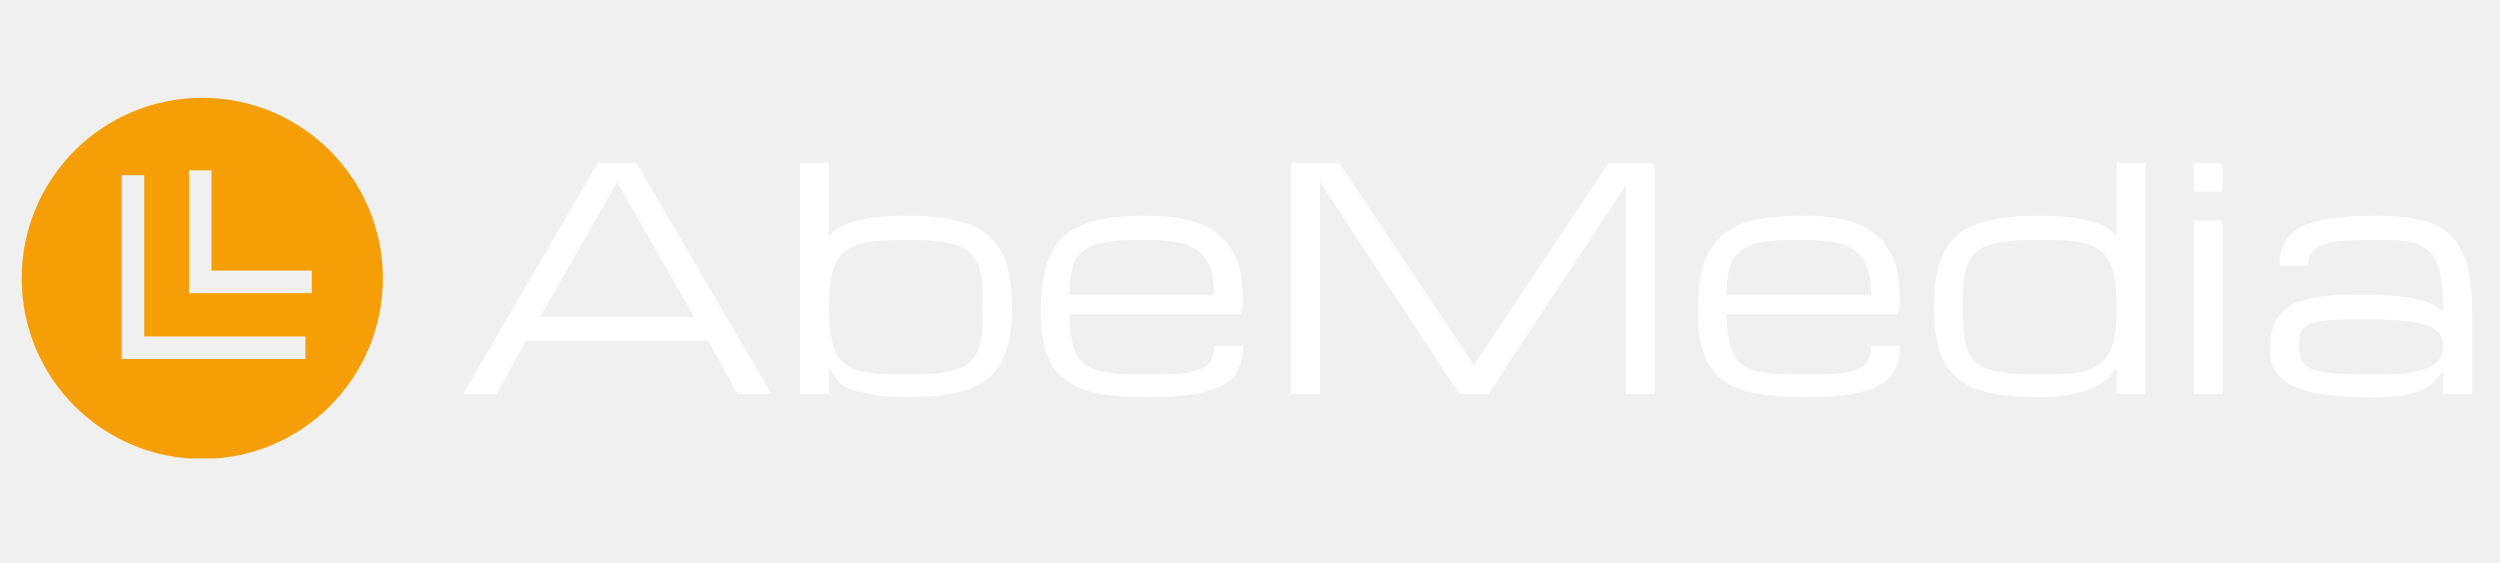
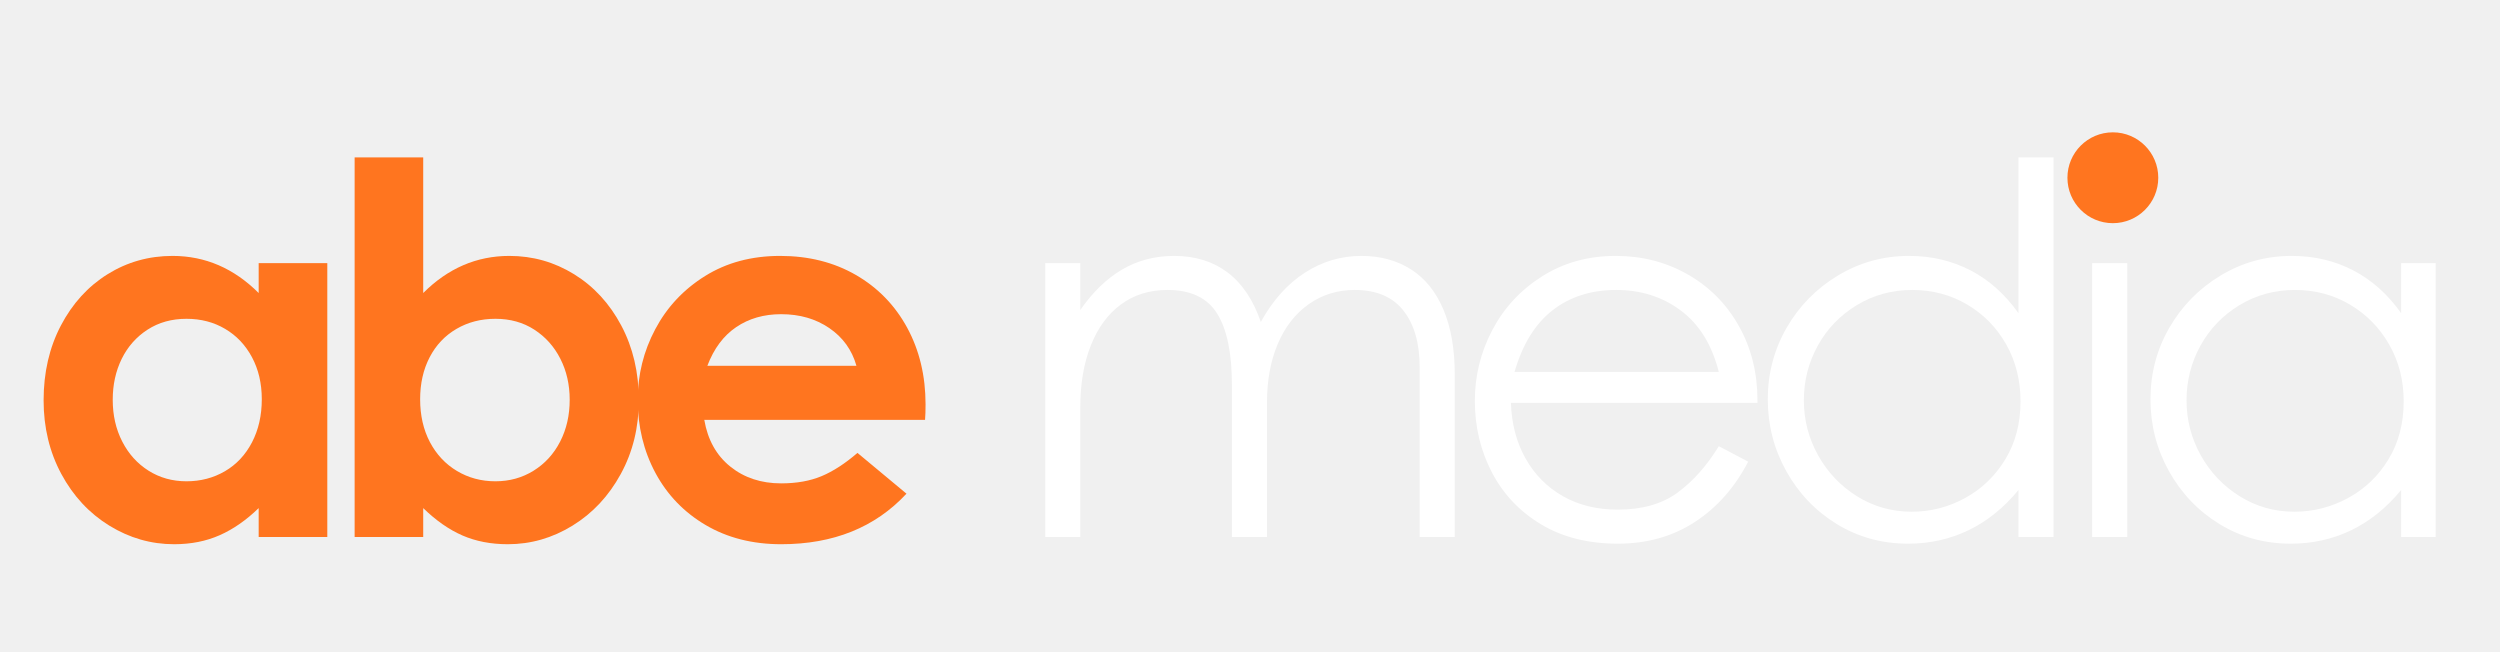
- <svg xmlns="http://www.w3.org/2000/svg" width="400" zoomAndPan="magnify" viewBox="0 0 300 67.5" height="90" preserveAspectRatio="xMidYMid meet" version="1.0">
+ <svg xmlns="http://www.w3.org/2000/svg" width="1152" zoomAndPan="magnify" viewBox="0 0 864 225" height="300" preserveAspectRatio="xMidYMid meet" version="1.0">
  <defs>
-     <clipPath id="1d50d7c4e7">
-       <path d="M 55.43 18.785 L 298.895 18.785 L 298.895 47.891 L 55.43 47.891 Z M 55.43 18.785 " clip-rule="nonzero" />
+     <g />
+     <clipPath id="db3253cf13">
+       <path d="M 0.68 0 L 836.359 0 L 836.359 225 L 0.68 225 Z M 0.68 0 " clip-rule="nonzero" />
    </clipPath>
-     <clipPath id="e11a92e9fb">
-       <path d="M 2.605 11.672 L 46 11.672 L 46 55.008 L 2.605 55.008 Z M 2.605 11.672 " clip-rule="nonzero" />
+     <clipPath id="fbee4f4fba">
+       <rect x="0" width="837" y="0" height="225" />
    </clipPath>
-     <clipPath id="4f8197a720">
-       <path d="M 24.273 55.074 C 36.238 55.074 45.941 45.375 45.941 33.406 C 45.941 21.438 36.238 11.738 24.273 11.738 C 12.305 11.738 2.605 21.438 2.605 33.406 C 2.605 45.375 12.305 55.074 24.273 55.074 Z M 22.672 20.438 L 25.379 20.438 L 25.379 32.469 L 37.414 32.469 L 37.414 35.18 L 22.672 35.18 Z M 14.602 21.027 L 17.309 21.027 L 17.309 40.371 L 36.652 40.371 L 36.652 43.078 L 14.602 43.078 Z M 14.602 21.027 " clip-rule="nonzero" />
+     <clipPath id="47845e030a">
+       <path d="M 707.504 45.734 L 738.898 45.734 L 738.898 77.129 L 707.504 77.129 Z M 707.504 45.734 " clip-rule="nonzero" />
+     </clipPath>
+     <clipPath id="7d02ad0a16">
+       <path d="M 723.203 45.734 C 714.531 45.734 707.504 52.762 707.504 61.43 C 707.504 70.102 714.531 77.129 723.203 77.129 C 731.871 77.129 738.898 70.102 738.898 61.43 C 738.898 52.762 731.871 45.734 723.203 45.734 Z M 723.203 45.734 " clip-rule="nonzero" />
+     </clipPath>
+     <clipPath id="6a62f72efd">
+       <path d="M 0.504 0.734 L 31.898 0.734 L 31.898 32.129 L 0.504 32.129 Z M 0.504 0.734 " clip-rule="nonzero" />
+     </clipPath>
+     <clipPath id="639d5300a7">
+       <path d="M 16.203 0.734 C 7.531 0.734 0.504 7.762 0.504 16.43 C 0.504 25.102 7.531 32.129 16.203 32.129 C 24.871 32.129 31.898 25.102 31.898 16.43 C 31.898 7.762 24.871 0.734 16.203 0.734 Z M 16.203 0.734 " clip-rule="nonzero" />
+     </clipPath>
+     <clipPath id="94c9431ba6">
+       <rect x="0" width="32" y="0" height="33" />
+     </clipPath>
+     <clipPath id="4ae6d76202">
+       <rect x="0" width="837" y="0" height="225" />
    </clipPath>
  </defs>
-   <g clip-path="url(#1d50d7c4e7)">
-     <path fill="#ffffff" d="M 88.504 47.273 L 85.016 40.906 L 63.07 40.906 L 59.613 47.273 L 55.57 47.273 L 71.734 19.543 L 76.355 19.543 L 92.543 47.273 Z M 64.812 38.031 L 83.301 38.031 L 74.055 21.84 Z M 108.703 47.668 C 107.047 47.668 105.668 47.551 104.559 47.324 C 103.465 47.094 102.57 46.859 101.863 46.613 C 101.176 46.348 100.648 45.934 100.281 45.371 C 99.93 44.824 99.656 44.395 99.461 44.074 L 99.461 47.273 L 96.004 47.273 L 96.004 19.543 L 99.461 19.543 L 99.461 28.441 C 99.621 28.18 99.883 27.906 100.254 27.625 C 100.625 27.324 101.16 27.043 101.863 26.781 C 102.57 26.531 103.477 26.32 104.586 26.145 C 105.695 25.969 107.066 25.879 108.703 25.879 C 111.027 25.879 112.992 26.059 114.594 26.41 C 116.211 26.762 117.527 27.359 118.527 28.203 C 119.551 29.051 120.289 30.18 120.746 31.586 C 121.203 32.996 121.434 34.762 121.434 36.895 C 121.434 38.988 121.203 40.73 120.746 42.121 C 120.289 43.512 119.551 44.613 118.527 45.422 C 117.527 46.25 116.211 46.832 114.594 47.164 C 112.992 47.5 111.027 47.668 108.703 47.668 Z M 108.703 44.949 C 110.059 44.949 111.23 44.906 112.219 44.816 C 113.184 44.746 114.012 44.598 114.699 44.367 C 115.387 44.156 115.938 43.855 116.363 43.469 C 116.805 43.082 117.137 42.59 117.367 41.988 C 117.594 41.406 117.754 40.695 117.84 39.852 C 117.914 39.023 117.949 38.039 117.949 36.895 C 117.949 35.766 117.914 34.781 117.84 33.934 C 117.754 33.09 117.594 32.379 117.367 31.797 C 117.137 31.199 116.805 30.707 116.363 30.316 C 115.938 29.914 115.387 29.605 114.699 29.391 C 114.012 29.164 113.184 29.004 112.219 28.918 C 111.23 28.828 110.059 28.785 108.703 28.785 C 107.559 28.785 106.531 28.82 105.613 28.891 C 104.715 28.945 103.922 29.07 103.238 29.262 C 102.551 29.438 101.969 29.711 101.496 30.078 C 101.02 30.434 100.633 30.914 100.332 31.531 C 100.031 32.133 99.812 32.871 99.676 33.75 C 99.531 34.648 99.461 35.715 99.461 36.945 C 99.461 38.18 99.531 39.234 99.676 40.113 C 99.812 40.98 100.031 41.707 100.332 42.309 C 100.633 42.887 101.02 43.352 101.496 43.707 C 101.969 44.074 102.551 44.348 103.238 44.527 C 103.922 44.703 104.715 44.816 105.613 44.871 C 106.531 44.922 107.559 44.949 108.703 44.949 Z M 137.598 47.668 C 135.289 47.668 133.328 47.508 131.707 47.195 C 130.105 46.875 128.793 46.32 127.77 45.527 C 126.77 44.754 126.039 43.707 125.582 42.387 C 125.121 41.086 124.895 39.438 124.895 37.449 C 124.895 35.18 125.121 33.293 125.582 31.797 C 126.039 30.316 126.77 29.137 127.77 28.258 C 128.793 27.379 130.105 26.762 131.707 26.41 C 133.328 26.059 135.289 25.879 137.598 25.879 C 139.25 25.879 140.676 26.004 141.875 26.25 C 143.09 26.496 144.125 26.852 144.988 27.309 C 145.852 27.766 146.547 28.32 147.074 28.969 C 147.621 29.621 148.043 30.301 148.344 31.004 C 148.66 31.727 148.871 32.57 148.977 33.539 C 149.102 34.492 149.164 35.504 149.164 36.578 L 148.871 37.738 L 128.352 37.738 C 128.352 39.324 128.512 40.625 128.828 41.648 C 129.145 42.668 129.664 43.406 130.387 43.867 C 131.109 44.34 132.059 44.641 133.238 44.762 C 134.418 44.887 135.871 44.949 137.598 44.949 C 139.18 44.949 140.492 44.906 141.531 44.816 C 142.566 44.727 143.398 44.562 144.012 44.312 C 144.629 44.051 145.059 43.695 145.309 43.258 C 145.551 42.801 145.676 42.211 145.676 41.488 L 149.164 41.488 C 149.164 42.617 148.961 43.566 148.555 44.34 C 148.168 45.133 147.523 45.777 146.629 46.27 C 145.73 46.742 144.543 47.094 143.062 47.324 C 141.582 47.551 139.762 47.668 137.598 47.668 Z M 137.598 28.785 C 136.434 28.785 135.402 28.805 134.508 28.84 C 133.59 28.891 132.797 29 132.129 29.156 C 131.441 29.332 130.859 29.57 130.387 29.871 C 129.895 30.184 129.496 30.547 129.199 30.949 C 128.914 31.371 128.707 31.953 128.562 32.695 C 128.422 33.453 128.352 34.359 128.352 35.414 L 145.676 35.414 C 145.676 34.004 145.527 32.906 145.227 32.113 C 144.93 31.305 144.453 30.645 143.801 30.133 C 143.148 29.621 142.312 29.27 141.293 29.078 C 140.273 28.883 139.039 28.785 137.598 28.785 Z M 175.121 47.273 L 158.402 21.84 L 158.402 47.273 L 154.918 47.273 L 154.918 19.543 L 160.703 19.543 L 176.863 43.812 L 193.027 19.543 L 198.547 19.543 L 198.547 47.273 L 195.086 47.273 L 195.086 22.238 L 178.609 47.273 Z M 216.453 47.668 C 214.145 47.668 212.184 47.508 210.562 47.195 C 208.941 46.875 207.629 46.32 206.625 45.527 C 205.625 44.754 204.895 43.707 204.438 42.387 C 203.977 41.086 203.75 39.438 203.75 37.449 C 203.75 35.18 203.977 33.293 204.438 31.797 C 204.895 30.316 205.625 29.137 206.625 28.258 C 207.629 27.379 208.941 26.762 210.562 26.41 C 212.184 26.059 214.145 25.879 216.453 25.879 C 218.105 25.879 219.531 26.004 220.73 26.25 C 221.945 26.496 222.984 26.852 223.844 27.309 C 224.707 27.766 225.402 28.32 225.93 28.969 C 226.477 29.621 226.898 30.301 227.199 31.004 C 227.496 31.727 227.711 32.57 227.832 33.539 C 227.938 34.492 227.988 35.504 227.988 36.578 L 227.727 37.738 L 207.207 37.738 C 207.207 39.324 207.367 40.625 207.684 41.648 C 207.984 42.668 208.5 43.406 209.242 43.867 C 209.965 44.34 210.914 44.641 212.094 44.762 C 213.273 44.887 214.727 44.949 216.453 44.949 C 218.035 44.949 219.348 44.906 220.387 44.816 C 221.422 44.727 222.254 44.562 222.867 44.312 C 223.484 44.051 223.914 43.695 224.164 43.258 C 224.406 42.801 224.531 42.211 224.531 41.488 L 227.988 41.488 C 227.988 42.617 227.797 43.566 227.41 44.34 C 227.023 45.133 226.379 45.777 225.48 46.27 C 224.566 46.742 223.379 47.094 221.918 47.324 C 220.438 47.551 218.617 47.668 216.453 47.668 Z M 216.453 28.785 C 215.289 28.785 214.258 28.805 213.363 28.84 C 212.445 28.891 211.645 29 210.957 29.156 C 210.289 29.332 209.715 29.57 209.242 29.871 C 208.75 30.184 208.352 30.547 208.055 30.949 C 207.77 31.371 207.559 31.953 207.418 32.695 C 207.277 33.453 207.207 34.359 207.207 35.414 L 224.531 35.414 C 224.531 34.004 224.383 32.906 224.082 32.113 C 223.785 31.305 223.309 30.645 222.656 30.133 C 222.004 29.621 221.168 29.27 220.148 29.078 C 219.129 28.883 217.895 28.785 216.453 28.785 Z M 244.762 47.668 C 242.453 47.668 240.492 47.5 238.871 47.164 C 237.25 46.832 235.941 46.25 234.934 45.422 C 233.934 44.613 233.203 43.512 232.746 42.121 C 232.289 40.73 232.059 38.988 232.059 36.895 C 232.059 34.727 232.289 32.941 232.746 31.531 C 233.203 30.105 233.934 28.98 234.934 28.152 C 235.941 27.324 237.25 26.746 238.871 26.41 C 240.492 26.059 242.453 25.879 244.762 25.879 C 246.398 25.879 247.77 25.969 248.883 26.145 C 249.992 26.32 250.895 26.531 251.602 26.781 C 252.305 27.023 252.832 27.297 253.184 27.598 C 253.555 27.898 253.828 28.168 254.004 28.418 L 254.004 19.543 L 257.465 19.543 L 257.465 47.273 L 254.004 47.273 L 254.004 44.184 C 254.004 44.184 253.711 44.527 253.129 45.211 C 252.621 45.707 252.059 46.102 251.441 46.398 C 250.84 46.699 249.992 46.98 248.883 47.246 C 247.77 47.527 246.398 47.668 244.762 47.668 Z M 244.762 44.949 C 245.906 44.949 246.934 44.922 247.852 44.871 C 248.746 44.816 249.539 44.703 250.227 44.527 C 250.914 44.348 251.492 44.074 251.969 43.707 C 252.445 43.352 252.832 42.887 253.129 42.309 C 253.43 41.707 253.652 40.98 253.793 40.113 C 253.93 39.234 254.004 38.18 254.004 36.945 C 254.004 35.68 253.93 34.598 253.793 33.699 C 253.652 32.801 253.43 32.051 253.129 31.453 C 252.832 30.836 252.445 30.352 251.969 30 C 251.492 29.648 250.914 29.383 250.227 29.207 C 249.539 29.016 248.746 28.891 247.852 28.84 C 246.934 28.805 245.906 28.785 244.762 28.785 C 243.402 28.785 242.242 28.828 241.273 28.918 C 240.289 28.988 239.453 29.137 238.766 29.367 C 238.078 29.578 237.523 29.879 237.102 30.266 C 236.66 30.652 236.328 31.145 236.098 31.746 C 235.871 32.344 235.711 33.062 235.621 33.91 C 235.551 34.754 235.516 35.75 235.516 36.895 C 235.516 38.039 235.551 39.023 235.621 39.852 C 235.711 40.695 235.871 41.406 236.098 41.988 C 236.328 42.59 236.66 43.082 237.102 43.469 C 237.523 43.855 238.078 44.156 238.766 44.367 C 239.453 44.598 240.289 44.746 241.273 44.816 C 242.242 44.906 243.402 44.949 244.762 44.949 Z M 263.246 47.273 L 263.246 26.461 L 266.707 26.461 L 266.707 47.273 Z M 266.707 19.543 L 266.707 23.004 L 263.246 23.004 L 263.246 19.543 Z M 293.191 47.273 L 293.191 44.418 C 293.156 44.562 292.883 44.922 292.375 45.504 C 292.023 45.926 291.539 46.305 290.922 46.637 C 290.324 46.973 289.523 47.238 288.52 47.43 C 287.516 47.605 286.195 47.695 284.559 47.695 C 282.375 47.695 280.516 47.586 278.988 47.379 C 277.434 47.148 276.176 46.805 275.211 46.348 C 274.242 45.871 273.527 45.273 273.07 44.551 C 272.613 43.832 272.383 42.969 272.383 41.965 C 272.383 40.926 272.508 40.043 272.754 39.324 C 273 38.582 273.359 37.969 273.836 37.473 C 274.309 36.98 274.891 36.594 275.578 36.312 C 276.246 36.051 277.012 35.844 277.879 35.707 C 278.738 35.547 279.68 35.449 280.703 35.414 C 281.723 35.379 282.812 35.363 283.977 35.363 C 285.613 35.363 286.988 35.434 288.098 35.57 C 289.207 35.715 290.113 35.891 290.816 36.102 C 291.52 36.312 292.059 36.543 292.426 36.789 C 292.777 37.016 293.035 37.238 293.191 37.449 C 293.191 36.094 293.133 34.941 293.008 33.988 C 292.902 33.039 292.719 32.246 292.453 31.609 C 292.207 30.98 291.875 30.469 291.449 30.078 C 291.047 29.711 290.543 29.426 289.945 29.234 C 289.348 29.043 288.648 28.918 287.859 28.863 C 287.066 28.812 286.16 28.785 285.137 28.785 C 283.555 28.785 282.234 28.82 281.176 28.891 C 280.137 28.98 279.312 29.137 278.695 29.367 C 278.078 29.598 277.648 29.914 277.398 30.316 C 277.137 30.707 277.004 31.223 277.004 31.875 L 273.543 31.875 C 273.543 30.785 273.738 29.859 274.125 29.102 C 274.531 28.348 275.18 27.73 276.082 27.254 C 276.996 26.781 278.191 26.438 279.672 26.223 C 281.152 25.996 282.973 25.879 285.137 25.879 C 287.25 25.879 289.047 26.059 290.523 26.41 C 291.988 26.762 293.176 27.379 294.094 28.258 C 294.988 29.137 295.641 30.316 296.047 31.797 C 296.449 33.293 296.652 35.18 296.652 37.449 L 296.652 47.273 Z M 285.137 44.949 C 286.668 44.949 287.949 44.875 288.969 44.734 C 290.008 44.598 290.832 44.375 291.449 44.074 C 292.082 43.797 292.531 43.434 292.797 42.996 C 293.062 42.57 293.191 42.07 293.191 41.488 C 293.191 40.906 293.035 40.414 292.719 40.008 C 292.418 39.605 291.91 39.277 291.188 39.031 C 290.48 38.785 289.539 38.602 288.359 38.477 C 287.18 38.371 285.719 38.316 283.977 38.316 C 282.25 38.316 280.852 38.348 279.777 38.398 C 278.723 38.469 277.902 38.609 277.32 38.82 C 276.742 39.031 276.355 39.348 276.16 39.77 C 275.969 40.195 275.867 40.766 275.867 41.488 C 275.867 42.211 275.977 42.801 276.188 43.258 C 276.398 43.695 276.82 44.051 277.453 44.312 C 278.105 44.562 279.047 44.727 280.281 44.816 C 281.496 44.906 283.113 44.949 285.137 44.949 Z M 304.734 43.812 L 304.734 47.273 L 301.273 47.273 L 301.273 43.812 Z M 322.059 18.965 L 332.488 18.965 C 334.602 18.965 336.387 19.094 337.852 19.355 C 339.293 19.605 340.484 19.992 341.414 20.52 C 342.363 21.047 343.086 21.711 343.582 22.5 C 344.09 23.293 344.469 24.227 344.715 25.301 C 344.945 26.375 345.074 27.582 345.109 28.918 C 345.164 30.273 345.191 31.77 345.191 33.406 C 345.191 35.043 345.164 36.531 345.109 37.871 C 345.074 39.227 344.945 40.441 344.715 41.516 C 344.469 42.59 344.09 43.523 343.582 44.312 C 343.086 45.105 342.363 45.758 341.414 46.27 C 340.484 46.797 339.293 47.195 337.852 47.457 C 336.387 47.723 334.602 47.852 332.488 47.852 L 322.059 47.852 C 319.945 47.852 318.16 47.723 316.695 47.457 C 315.254 47.195 314.062 46.797 313.133 46.27 C 312.18 45.758 311.453 45.105 310.938 44.312 C 310.43 43.523 310.059 42.59 309.828 41.516 C 309.586 40.441 309.441 39.227 309.406 37.871 C 309.371 36.531 309.355 35.043 309.355 33.406 C 309.355 31.77 309.371 30.273 309.406 28.918 C 309.441 27.582 309.586 26.375 309.828 25.301 C 310.059 24.227 310.43 23.293 310.938 22.5 C 311.453 21.711 312.18 21.047 313.133 20.52 C 314.062 19.992 315.254 19.605 316.695 19.355 C 318.16 19.094 319.945 18.965 322.059 18.965 Z M 322.059 44.949 L 332.488 44.949 C 334.02 44.949 335.312 44.906 336.371 44.816 C 337.43 44.727 338.289 44.543 338.961 44.262 C 339.645 43.996 340.184 43.602 340.57 43.074 C 340.941 42.562 341.203 41.875 341.363 41.016 C 341.539 40.168 341.641 39.121 341.676 37.871 C 341.695 36.621 341.707 35.133 341.707 33.406 C 341.707 31.664 341.695 30.18 341.676 28.945 C 341.641 27.695 341.539 26.637 341.363 25.773 C 341.203 24.93 340.941 24.242 340.57 23.715 C 340.184 23.203 339.652 22.809 338.984 22.527 C 338.297 22.262 337.43 22.078 336.371 21.973 C 335.332 21.883 334.039 21.84 332.488 21.84 L 322.059 21.84 C 320.508 21.84 319.215 21.883 318.176 21.973 C 317.117 22.078 316.246 22.262 315.562 22.527 C 314.875 22.809 314.348 23.203 313.977 23.715 C 313.605 24.242 313.332 24.93 313.156 25.773 C 312.98 26.637 312.883 27.695 312.867 28.945 C 312.852 30.18 312.84 31.664 312.84 33.406 C 312.84 35.133 312.852 36.621 312.867 37.871 C 312.902 39.121 313.008 40.168 313.184 41.016 C 313.344 41.875 313.605 42.562 313.977 43.074 C 314.348 43.602 314.875 43.996 315.562 44.262 C 316.246 44.543 317.117 44.727 318.176 44.816 C 319.215 44.906 320.508 44.949 322.059 44.949 Z M 374.055 47.273 L 370.594 47.273 L 370.594 35.707 C 370.594 34.418 370.5 33.336 370.305 32.457 C 370.113 31.578 369.723 30.863 369.145 30.316 C 368.578 29.77 367.762 29.375 366.688 29.129 C 365.633 28.898 364.242 28.785 362.516 28.785 C 360.633 28.785 359.09 28.918 357.891 29.184 C 356.699 29.465 355.754 29.859 355.066 30.371 C 354.379 30.879 353.914 31.488 353.668 32.191 C 353.402 32.895 353.273 33.691 353.273 34.57 L 353.273 47.273 L 349.812 47.273 L 349.812 26.461 L 353.273 26.461 L 353.273 29.949 C 353.52 29.348 353.879 28.84 354.355 28.418 C 354.832 27.977 355.359 27.605 355.941 27.309 C 356.539 27.008 357.18 26.77 357.867 26.594 C 358.535 26.402 359.215 26.25 359.902 26.145 C 360.59 26.039 361.254 25.969 361.906 25.934 C 362.559 25.898 363.148 25.879 363.68 25.879 C 365.211 25.879 366.527 25.98 367.637 26.172 C 368.766 26.367 369.715 26.645 370.488 27.016 C 371.266 27.402 371.883 27.871 372.34 28.418 C 372.812 28.98 373.184 29.621 373.449 30.344 C 373.715 31.066 373.879 31.875 373.949 32.773 C 374.039 33.672 374.082 34.648 374.082 35.707 Z M 379.863 47.273 L 379.863 19.543 L 383.324 19.543 L 383.324 47.273 Z M 390.27 47.273 L 390.27 26.461 L 393.73 26.461 L 393.73 47.273 Z M 393.73 19.543 L 393.73 23.004 L 390.27 23.004 L 390.27 19.543 Z M 423.758 47.273 L 420.297 47.273 L 420.297 35.707 C 420.297 34.418 420.199 33.336 420.004 32.457 C 419.812 31.578 419.426 30.863 418.844 30.316 C 418.281 29.77 417.461 29.375 416.387 29.129 C 415.332 28.898 413.941 28.785 412.215 28.785 C 410.332 28.785 408.789 28.918 407.594 29.184 C 406.398 29.465 405.457 29.859 404.77 30.371 C 404.082 30.879 403.617 31.488 403.367 32.191 C 403.105 32.895 402.973 33.691 402.973 34.57 L 402.973 47.273 L 399.512 47.273 L 399.512 26.461 L 402.973 26.461 L 402.973 29.949 C 403.219 29.348 403.582 28.84 404.055 28.418 C 404.531 27.977 405.059 27.605 405.641 27.309 C 406.223 27.008 406.855 26.77 407.543 26.594 C 408.227 26.402 408.914 26.25 409.602 26.145 C 410.289 26.039 410.957 25.969 411.605 25.934 C 412.258 25.898 412.852 25.879 413.379 25.879 C 414.91 25.879 416.227 25.98 417.34 26.172 C 418.465 26.367 419.418 26.645 420.191 27.016 C 420.965 27.402 421.582 27.871 422.039 28.418 C 422.516 28.98 422.887 29.621 423.148 30.344 C 423.395 31.066 423.562 31.875 423.652 32.773 C 423.738 33.672 423.781 34.648 423.781 35.707 Z M 440.523 47.668 C 438.219 47.668 436.266 47.508 434.664 47.195 C 433.043 46.875 431.73 46.32 430.727 45.527 C 429.707 44.754 428.965 43.707 428.508 42.387 C 428.051 41.086 427.82 39.438 427.82 37.449 C 427.82 35.18 428.051 33.293 428.508 31.797 C 428.965 30.316 429.707 29.137 430.727 28.258 C 431.73 27.379 433.043 26.762 434.664 26.41 C 436.266 26.059 438.219 25.879 440.523 25.879 C 442.18 25.879 443.613 26.004 444.832 26.25 C 446.027 26.496 447.055 26.852 447.922 27.309 C 448.781 27.766 449.488 28.32 450.031 28.969 C 450.559 29.621 450.973 30.301 451.273 31.004 C 451.59 31.727 451.801 32.57 451.906 33.539 C 452.031 34.492 452.09 35.504 452.09 36.578 L 451.801 37.738 L 431.285 37.738 C 431.285 39.324 431.441 40.625 431.758 41.648 C 432.074 42.668 432.594 43.406 433.316 43.867 C 434.039 44.34 434.988 44.641 436.168 44.762 C 437.348 44.887 438.801 44.949 440.523 44.949 C 442.125 44.949 443.449 44.906 444.488 44.816 C 445.523 44.727 446.355 44.562 446.969 44.312 C 447.586 44.051 448.016 43.695 448.262 43.258 C 448.508 42.801 448.633 42.211 448.633 41.488 L 452.09 41.488 C 452.09 42.617 451.898 43.566 451.512 44.34 C 451.105 45.133 450.453 45.777 449.559 46.27 C 448.656 46.742 447.469 47.094 445.992 47.324 C 444.512 47.551 442.691 47.668 440.523 47.668 Z M 440.523 28.785 C 439.379 28.785 438.352 28.805 437.434 28.84 C 436.539 28.891 435.746 29 435.059 29.156 C 434.375 29.332 433.793 29.57 433.316 29.871 C 432.84 30.184 432.453 30.547 432.152 30.949 C 431.855 31.371 431.633 31.953 431.492 32.695 C 431.352 33.453 431.285 34.359 431.285 35.414 L 448.633 35.414 C 448.633 34.004 448.484 32.906 448.184 32.113 C 447.867 31.305 447.391 30.645 446.758 30.133 C 446.105 29.621 445.27 29.27 444.25 29.078 C 443.211 28.883 441.969 28.785 440.523 28.785 Z M 440.523 28.785 " fill-opacity="1" fill-rule="nonzero" />
-   </g>
-   <g clip-path="url(#e11a92e9fb)">
-     <g clip-path="url(#4f8197a720)">
-       <path fill="#f59e06" d="M 10.344 -4.859 L -13.969 47.281 L 38.199 71.605 L 62.512 19.469 Z M 10.344 -4.859 " fill-opacity="1" fill-rule="nonzero" />
+   <g transform="matrix(1, 0, 0, 1, 7, -0.000000000000008531)">
+     <g clip-path="url(#4ae6d76202)">
+       <g clip-path="url(#db3253cf13)">
+         <g transform="matrix(1, 0, 0, 1, 0, -0.000000000000008531)">
+           <g clip-path="url(#fbee4f4fba)">
+             <g fill="#ff751f" fill-opacity="1">
+               <g transform="translate(0.944152, 185.5836)">
+                 <g>
+                   <path d="M 52.234 2.5 C 44.266 2.5 36.801 0.359 29.844 -3.922 C 22.895 -8.203 17.367 -14.145 13.266 -21.75 C 9.172 -29.352 7.125 -37.848 7.125 -47.234 C 7.125 -56.859 9.113 -65.473 13.094 -73.078 C 17.082 -80.68 22.461 -86.594 29.234 -90.812 C 36.004 -95.031 43.488 -97.141 51.688 -97.141 C 62.977 -97.141 72.898 -92.863 81.453 -84.312 L 81.453 -94.656 L 105.172 -94.656 L 105.172 0 L 81.453 0 L 81.453 -9.984 C 77.18 -5.828 72.695 -2.707 68 -0.625 C 63.312 1.457 58.055 2.5 52.234 2.5 Z M 56.5 -19.25 C 61.375 -19.25 65.801 -20.406 69.781 -22.719 C 73.758 -25.039 76.879 -28.367 79.141 -32.703 C 81.398 -37.047 82.531 -42.008 82.531 -47.594 C 82.531 -53.062 81.398 -57.906 79.141 -62.125 C 76.879 -66.344 73.785 -69.609 69.859 -71.922 C 65.941 -74.242 61.488 -75.406 56.5 -75.406 C 51.395 -75.406 46.91 -74.156 43.047 -71.656 C 39.18 -69.156 36.207 -65.797 34.125 -61.578 C 32.051 -57.359 31.016 -52.641 31.016 -47.422 C 31.016 -42.066 32.113 -37.25 34.312 -32.969 C 36.508 -28.695 39.539 -25.344 43.406 -22.906 C 47.27 -20.469 51.633 -19.25 56.5 -19.25 Z M 56.5 -19.25 " />
+                 </g>
+               </g>
+             </g>
+             <g fill="#ff751f" fill-opacity="1">
+               <g transform="translate(103.4329, 185.5836)">
+                 <g>
+                   <path d="M 65.062 2.5 C 59.238 2.5 54.008 1.488 49.375 -0.531 C 44.738 -2.551 40.223 -5.703 35.828 -9.984 L 35.828 0 L 12.125 0 L 12.125 -131.188 L 35.828 -131.188 L 35.828 -84.312 C 44.379 -92.863 54.301 -97.141 65.594 -97.141 C 73.676 -97.141 81.133 -95.031 87.969 -90.812 C 94.801 -86.594 100.238 -80.68 104.281 -73.078 C 108.32 -65.473 110.344 -56.859 110.344 -47.234 C 110.344 -37.848 108.258 -29.352 104.094 -21.75 C 99.938 -14.145 94.379 -8.203 87.422 -3.922 C 80.473 0.359 73.02 2.5 65.062 2.5 Z M 60.781 -19.25 C 65.656 -19.25 70.051 -20.469 73.969 -22.906 C 77.895 -25.344 80.957 -28.695 83.156 -32.969 C 85.352 -37.25 86.453 -42.066 86.453 -47.422 C 86.453 -52.641 85.379 -57.359 83.234 -61.578 C 81.098 -65.797 78.098 -69.156 74.234 -71.656 C 70.379 -74.156 65.895 -75.406 60.781 -75.406 C 55.789 -75.406 51.305 -74.242 47.328 -71.922 C 43.348 -69.609 40.258 -66.344 38.062 -62.125 C 35.863 -57.906 34.766 -53.062 34.766 -47.594 C 34.766 -42.008 35.891 -37.078 38.141 -32.797 C 40.398 -28.516 43.52 -25.188 47.5 -22.812 C 51.477 -20.438 55.906 -19.25 60.781 -19.25 Z M 60.781 -19.25 " />
+                 </g>
+               </g>
+             </g>
+             <g fill="#ff751f" fill-opacity="1">
+               <g transform="translate(206.2781, 185.5836)">
+                 <g>
+                   <path d="M 56.688 2.5 C 46.82 2.5 38.145 0.301 30.656 -4.094 C 23.164 -8.488 17.367 -14.488 13.266 -22.094 C 9.172 -29.707 7.125 -38.148 7.125 -47.422 C 7.125 -56.086 9.145 -64.223 13.188 -71.828 C 17.227 -79.441 22.961 -85.562 30.391 -90.188 C 37.816 -94.82 46.461 -97.141 56.328 -97.141 C 66.191 -97.141 74.926 -94.941 82.531 -90.547 C 90.133 -86.148 96.047 -80.062 100.266 -72.281 C 104.484 -64.5 106.594 -55.676 106.594 -45.812 C 106.594 -43.676 106.535 -41.895 106.422 -40.469 L 30.125 -40.469 C 31.312 -33.57 34.312 -28.191 39.125 -24.328 C 43.938 -20.461 49.789 -18.531 56.688 -18.531 C 62.031 -18.531 66.691 -19.363 70.672 -21.031 C 74.648 -22.695 78.781 -25.375 83.062 -29.062 L 100 -14.969 C 89.188 -3.32 74.75 2.5 56.688 2.5 Z M 82.703 -59.172 C 81.16 -64.641 78.039 -68.977 73.344 -72.188 C 68.656 -75.395 63.102 -77 56.688 -77 C 50.738 -77 45.566 -75.516 41.172 -72.547 C 36.773 -69.578 33.445 -65.117 31.188 -59.172 Z M 82.703 -59.172 " />
+                 </g>
+               </g>
+             </g>
+             <g fill="#1e1e1e" fill-opacity="1">
+               <g transform="translate(305.2097, 185.5836)">
+                 <g />
+               </g>
+             </g>
+             <g fill="#ffffff" fill-opacity="1">
+               <g transform="translate(339.9676, 185.5836)">
+                 <g>
+                   <path d="M 26.375 -94.656 L 26.375 -78.438 C 30.656 -84.613 35.469 -89.273 40.812 -92.422 C 46.164 -95.566 52.172 -97.141 58.828 -97.141 C 66.078 -97.141 72.223 -95.238 77.266 -91.438 C 82.316 -87.633 86.148 -81.93 88.766 -74.328 C 92.922 -81.816 98 -87.488 104 -91.344 C 110.008 -95.207 116.52 -97.141 123.531 -97.141 C 130.062 -97.141 135.766 -95.594 140.641 -92.5 C 145.516 -89.414 149.258 -84.785 151.875 -78.609 C 154.488 -72.43 155.797 -64.945 155.797 -56.156 L 155.797 0 L 143.672 0 L 143.672 -58.641 C 143.672 -66.961 141.797 -73.5 138.047 -78.25 C 134.305 -83 128.691 -85.375 121.203 -85.375 C 115.266 -85.375 109.977 -83.738 105.344 -80.469 C 100.707 -77.207 97.141 -72.633 94.641 -66.75 C 92.148 -60.875 90.906 -54.129 90.906 -46.516 L 90.906 0 L 78.781 0 L 78.781 -52.578 C 78.781 -63.516 77.086 -71.711 73.703 -77.172 C 70.316 -82.641 64.582 -85.375 56.5 -85.375 C 50.32 -85.375 44.973 -83.711 40.453 -80.391 C 35.941 -77.066 32.469 -72.344 30.031 -66.219 C 27.594 -60.102 26.375 -52.941 26.375 -44.734 L 26.375 0 L 14.266 0 L 14.266 -94.656 Z M 26.375 -94.656 " />
+                 </g>
+               </g>
+             </g>
+             <g fill="#ffffff" fill-opacity="1">
+               <g transform="translate(493.6118, 185.5836)">
+                 <g>
+                   <path d="M 58.469 2.312 C 48.25 2.312 39.426 0.086 32 -4.359 C 24.57 -8.816 18.895 -14.816 14.969 -22.359 C 11.051 -29.91 9.094 -38.145 9.094 -47.062 C 9.094 -55.727 11.113 -63.895 15.156 -71.562 C 19.195 -79.227 24.93 -85.406 32.359 -90.094 C 39.785 -94.789 48.25 -97.141 57.75 -97.141 C 66.906 -97.141 75.223 -95 82.703 -90.719 C 90.191 -86.445 96.07 -80.508 100.344 -72.906 C 104.625 -65.301 106.766 -56.742 106.766 -47.234 L 106.766 -46.344 L 21.562 -46.344 C 21.801 -39.094 23.492 -32.676 26.641 -27.094 C 29.797 -21.508 34.102 -17.172 39.562 -14.078 C 45.031 -10.992 51.332 -9.453 58.469 -9.453 C 66.906 -9.453 73.797 -11.41 79.141 -15.328 C 84.492 -19.254 89.25 -24.602 93.406 -31.375 L 103.562 -26.031 C 98.926 -17.113 92.773 -10.16 85.109 -5.172 C 77.453 -0.18 68.57 2.312 58.469 2.312 Z M 93.406 -57.047 C 91.031 -66.43 86.66 -73.5 80.297 -78.25 C 73.941 -83 66.488 -85.375 57.938 -85.375 C 49.258 -85.375 41.922 -83.023 35.922 -78.328 C 29.922 -73.641 25.551 -66.547 22.812 -57.047 Z M 93.406 -57.047 " />
+                 </g>
+               </g>
+             </g>
+             <g fill="#ffffff" fill-opacity="1">
+               <g transform="translate(594.8528, 185.5836)">
+                 <g>
+                   <path d="M 57.578 2.312 C 48.547 2.312 40.344 0.055 32.969 -4.453 C 25.602 -8.973 19.781 -15.062 15.5 -22.719 C 11.227 -30.383 9.094 -38.676 9.094 -47.594 C 9.094 -56.508 11.258 -64.738 15.594 -72.281 C 19.938 -79.82 25.848 -85.848 33.328 -90.359 C 40.816 -94.879 49.02 -97.141 57.938 -97.141 C 65.656 -97.141 72.723 -95.477 79.141 -92.156 C 85.555 -88.832 91.082 -83.898 95.719 -77.359 L 95.719 -131.188 L 107.844 -131.188 L 107.844 0 L 95.719 0 L 95.719 -16.219 C 90.613 -10.039 84.848 -5.406 78.422 -2.312 C 72.004 0.77 65.055 2.312 57.578 2.312 Z M 58.828 -8.734 C 65.359 -8.734 71.504 -10.305 77.266 -13.453 C 83.035 -16.609 87.672 -21.066 91.172 -26.828 C 94.68 -32.586 96.438 -39.27 96.438 -46.875 C 96.438 -54.125 94.801 -60.66 91.531 -66.484 C 88.258 -72.305 83.77 -76.91 78.062 -80.297 C 72.363 -83.68 66.008 -85.375 59 -85.375 C 51.988 -85.375 45.598 -83.617 39.828 -80.109 C 34.066 -76.609 29.582 -71.945 26.375 -66.125 C 23.164 -60.301 21.562 -54.004 21.562 -47.234 C 21.562 -40.461 23.195 -34.133 26.469 -28.25 C 29.738 -22.363 34.223 -17.641 39.922 -14.078 C 45.629 -10.516 51.93 -8.734 58.828 -8.734 Z M 58.828 -8.734 " />
+                 </g>
+               </g>
+             </g>
+             <g fill="#ffffff" fill-opacity="1">
+               <g transform="translate(702.3323, 185.5836)">
+                 <g>
+                   <path d="M 19.609 -113.547 C 16.867 -113.547 14.52 -114.555 12.562 -116.578 C 10.602 -118.598 9.625 -120.973 9.625 -123.703 C 9.625 -126.555 10.602 -128.93 12.562 -130.828 C 14.52 -132.734 16.867 -133.688 19.609 -133.688 C 22.336 -133.688 24.711 -132.707 26.734 -130.75 C 28.754 -128.789 29.766 -126.441 29.766 -123.703 C 29.766 -120.973 28.754 -118.598 26.734 -116.578 C 24.711 -114.555 22.336 -113.547 19.609 -113.547 Z M 13.719 -94.656 L 25.844 -94.656 L 25.844 0 L 13.719 0 Z M 13.719 -94.656 " />
+                 </g>
+               </g>
+             </g>
+             <g fill="#ffffff" fill-opacity="1">
+               <g transform="translate(727.1074, 185.5836)">
+                 <g>
+                   <path d="M 57.578 2.312 C 48.547 2.312 40.344 0.055 32.969 -4.453 C 25.602 -8.973 19.781 -15.062 15.5 -22.719 C 11.227 -30.383 9.094 -38.676 9.094 -47.594 C 9.094 -56.508 11.258 -64.738 15.594 -72.281 C 19.938 -79.82 25.848 -85.848 33.328 -90.359 C 40.816 -94.879 49.02 -97.141 57.938 -97.141 C 65.656 -97.141 72.723 -95.477 79.141 -92.156 C 85.555 -88.832 91.082 -83.898 95.719 -77.359 L 95.719 -94.656 L 107.656 -94.656 L 107.656 0 L 95.719 0 L 95.719 -16.219 C 90.613 -10.039 84.848 -5.406 78.422 -2.312 C 72.004 0.77 65.055 2.312 57.578 2.312 Z M 58.828 -8.734 C 65.359 -8.734 71.535 -10.305 77.359 -13.453 C 83.18 -16.609 87.844 -21.066 91.344 -26.828 C 94.852 -32.586 96.609 -39.27 96.609 -46.875 C 96.609 -54.125 94.941 -60.66 91.609 -66.484 C 88.285 -72.305 83.77 -76.91 78.062 -80.297 C 72.363 -83.68 66.008 -85.375 59 -85.375 C 51.988 -85.375 45.598 -83.617 39.828 -80.109 C 34.066 -76.609 29.582 -71.945 26.375 -66.125 C 23.164 -60.301 21.562 -54.004 21.562 -47.234 C 21.562 -40.461 23.195 -34.133 26.469 -28.25 C 29.738 -22.363 34.223 -17.641 39.922 -14.078 C 45.629 -10.516 51.93 -8.734 58.828 -8.734 Z M 58.828 -8.734 " />
+                 </g>
+               </g>
+             </g>
+           </g>
+         </g>
+       </g>
+       <g clip-path="url(#47845e030a)">
+         <g clip-path="url(#7d02ad0a16)">
+           <g transform="matrix(1, 0, 0, 1, 707, 45)">
+             <g clip-path="url(#94c9431ba6)">
+               <g clip-path="url(#6a62f72efd)">
+                 <g clip-path="url(#639d5300a7)">
+                   <path fill="#ff751f" d="M 0.504 0.734 L 31.898 0.734 L 31.898 32.129 L 0.504 32.129 Z M 0.504 0.734 " fill-opacity="1" fill-rule="nonzero" />
+                 </g>
+               </g>
+             </g>
+           </g>
+         </g>
+       </g>
    </g>
  </g>
</svg>
